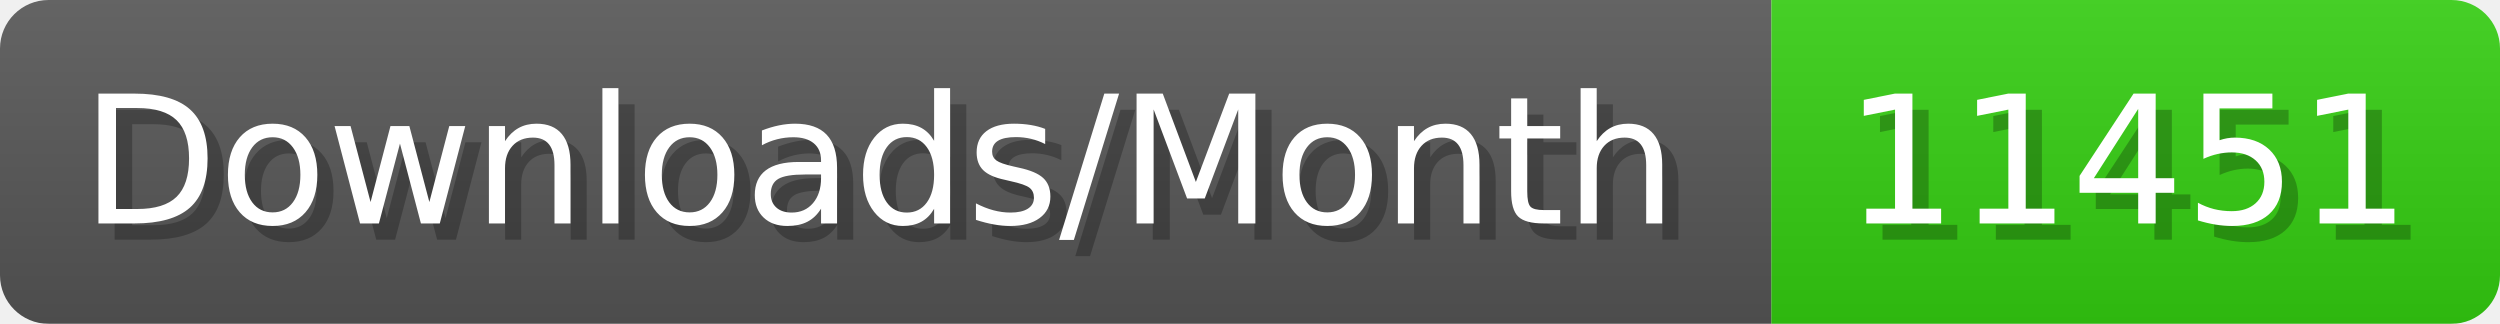
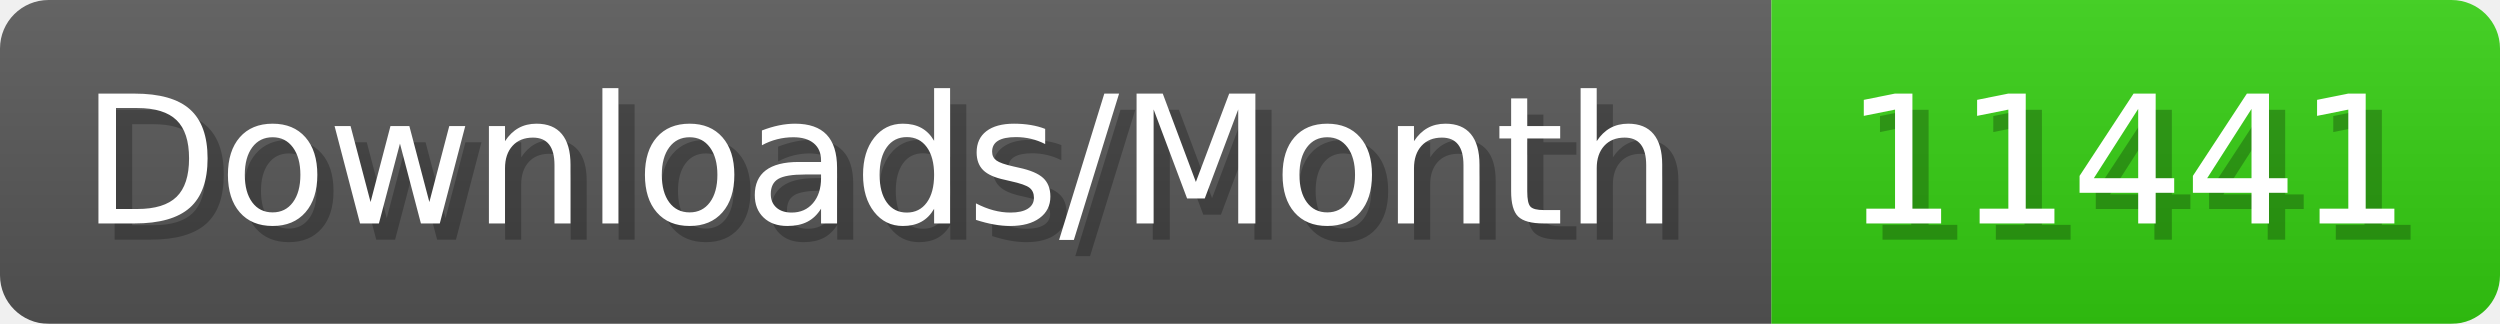
- <svg xmlns="http://www.w3.org/2000/svg" width="154.4" height="20" viewBox="0 0 1544 200" role="img" aria-label="Downloads/Month: 11451">
+ <svg xmlns="http://www.w3.org/2000/svg" width="154.4" height="20" viewBox="0 0 1544 200" role="img" aria-label="Downloads/Month: 11441">
  <linearGradient id="YlXUI" x2="0" y2="100%">
    <stop offset="0" stop-opacity=".1" stop-color="#EEE" />
    <stop offset="1" stop-opacity=".1" />
  </linearGradient>
  <mask id="JHhop">
    <rect width="1544" height="200" rx="30" fill="#FFF" />
  </mask>
  <g mask="url(#JHhop)">
    <rect width="1094" height="200" fill="#555" />
    <rect width="450" height="200" fill="#3C1" x="1094" />
    <rect width="1544" height="200" fill="url(#YlXUI)" />
  </g>
  <g aria-hidden="true" fill="#fff" text-anchor="start" font-family="Verdana,DejaVu Sans,sans-serif" font-size="110">
    <text x="60" y="148" textLength="994" fill="#000" opacity="0.25">Downloads/Month</text>
    <text x="50" y="138" textLength="994">Downloads/Month</text>
-     <text x="1149" y="148" textLength="350" fill="#000" opacity="0.25">11451</text>
-     <text x="1139" y="138" textLength="350">11451</text>
+     <text x="1149" y="148" textLength="350" fill="#000" opacity="0.25">11441</text>
+     <text x="1139" y="138" textLength="350">11441</text>
  </g>
</svg>
